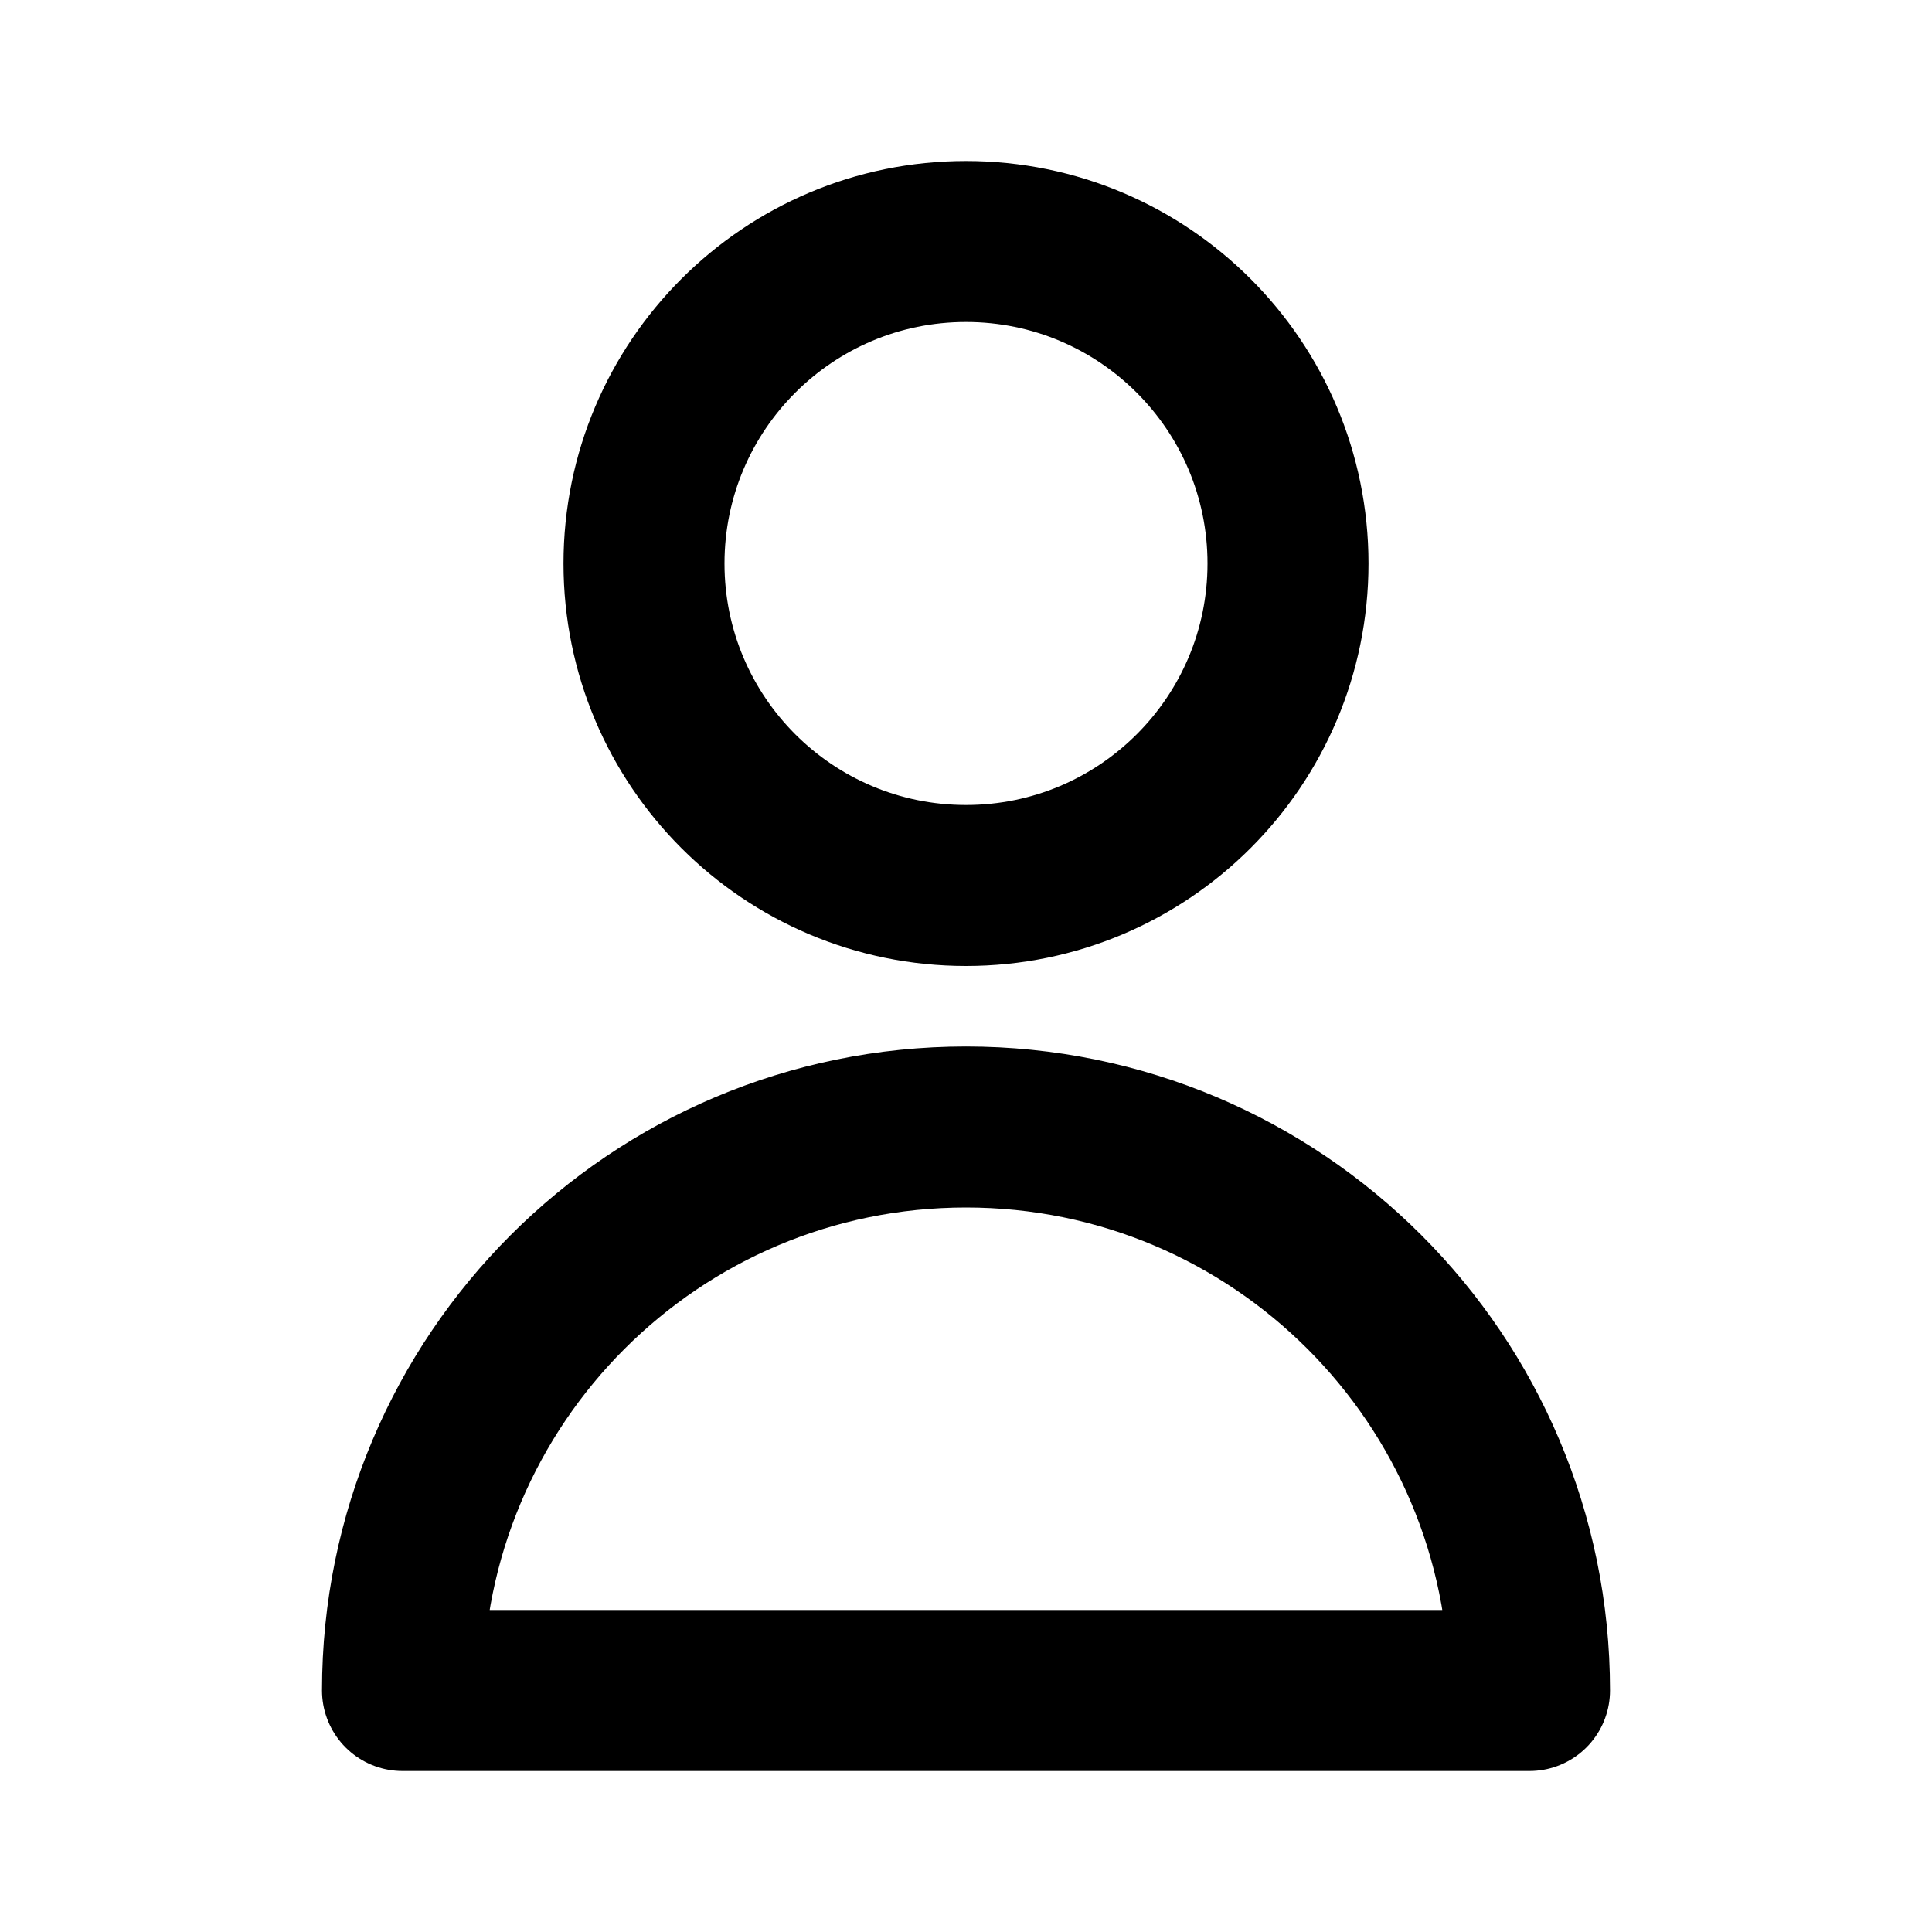
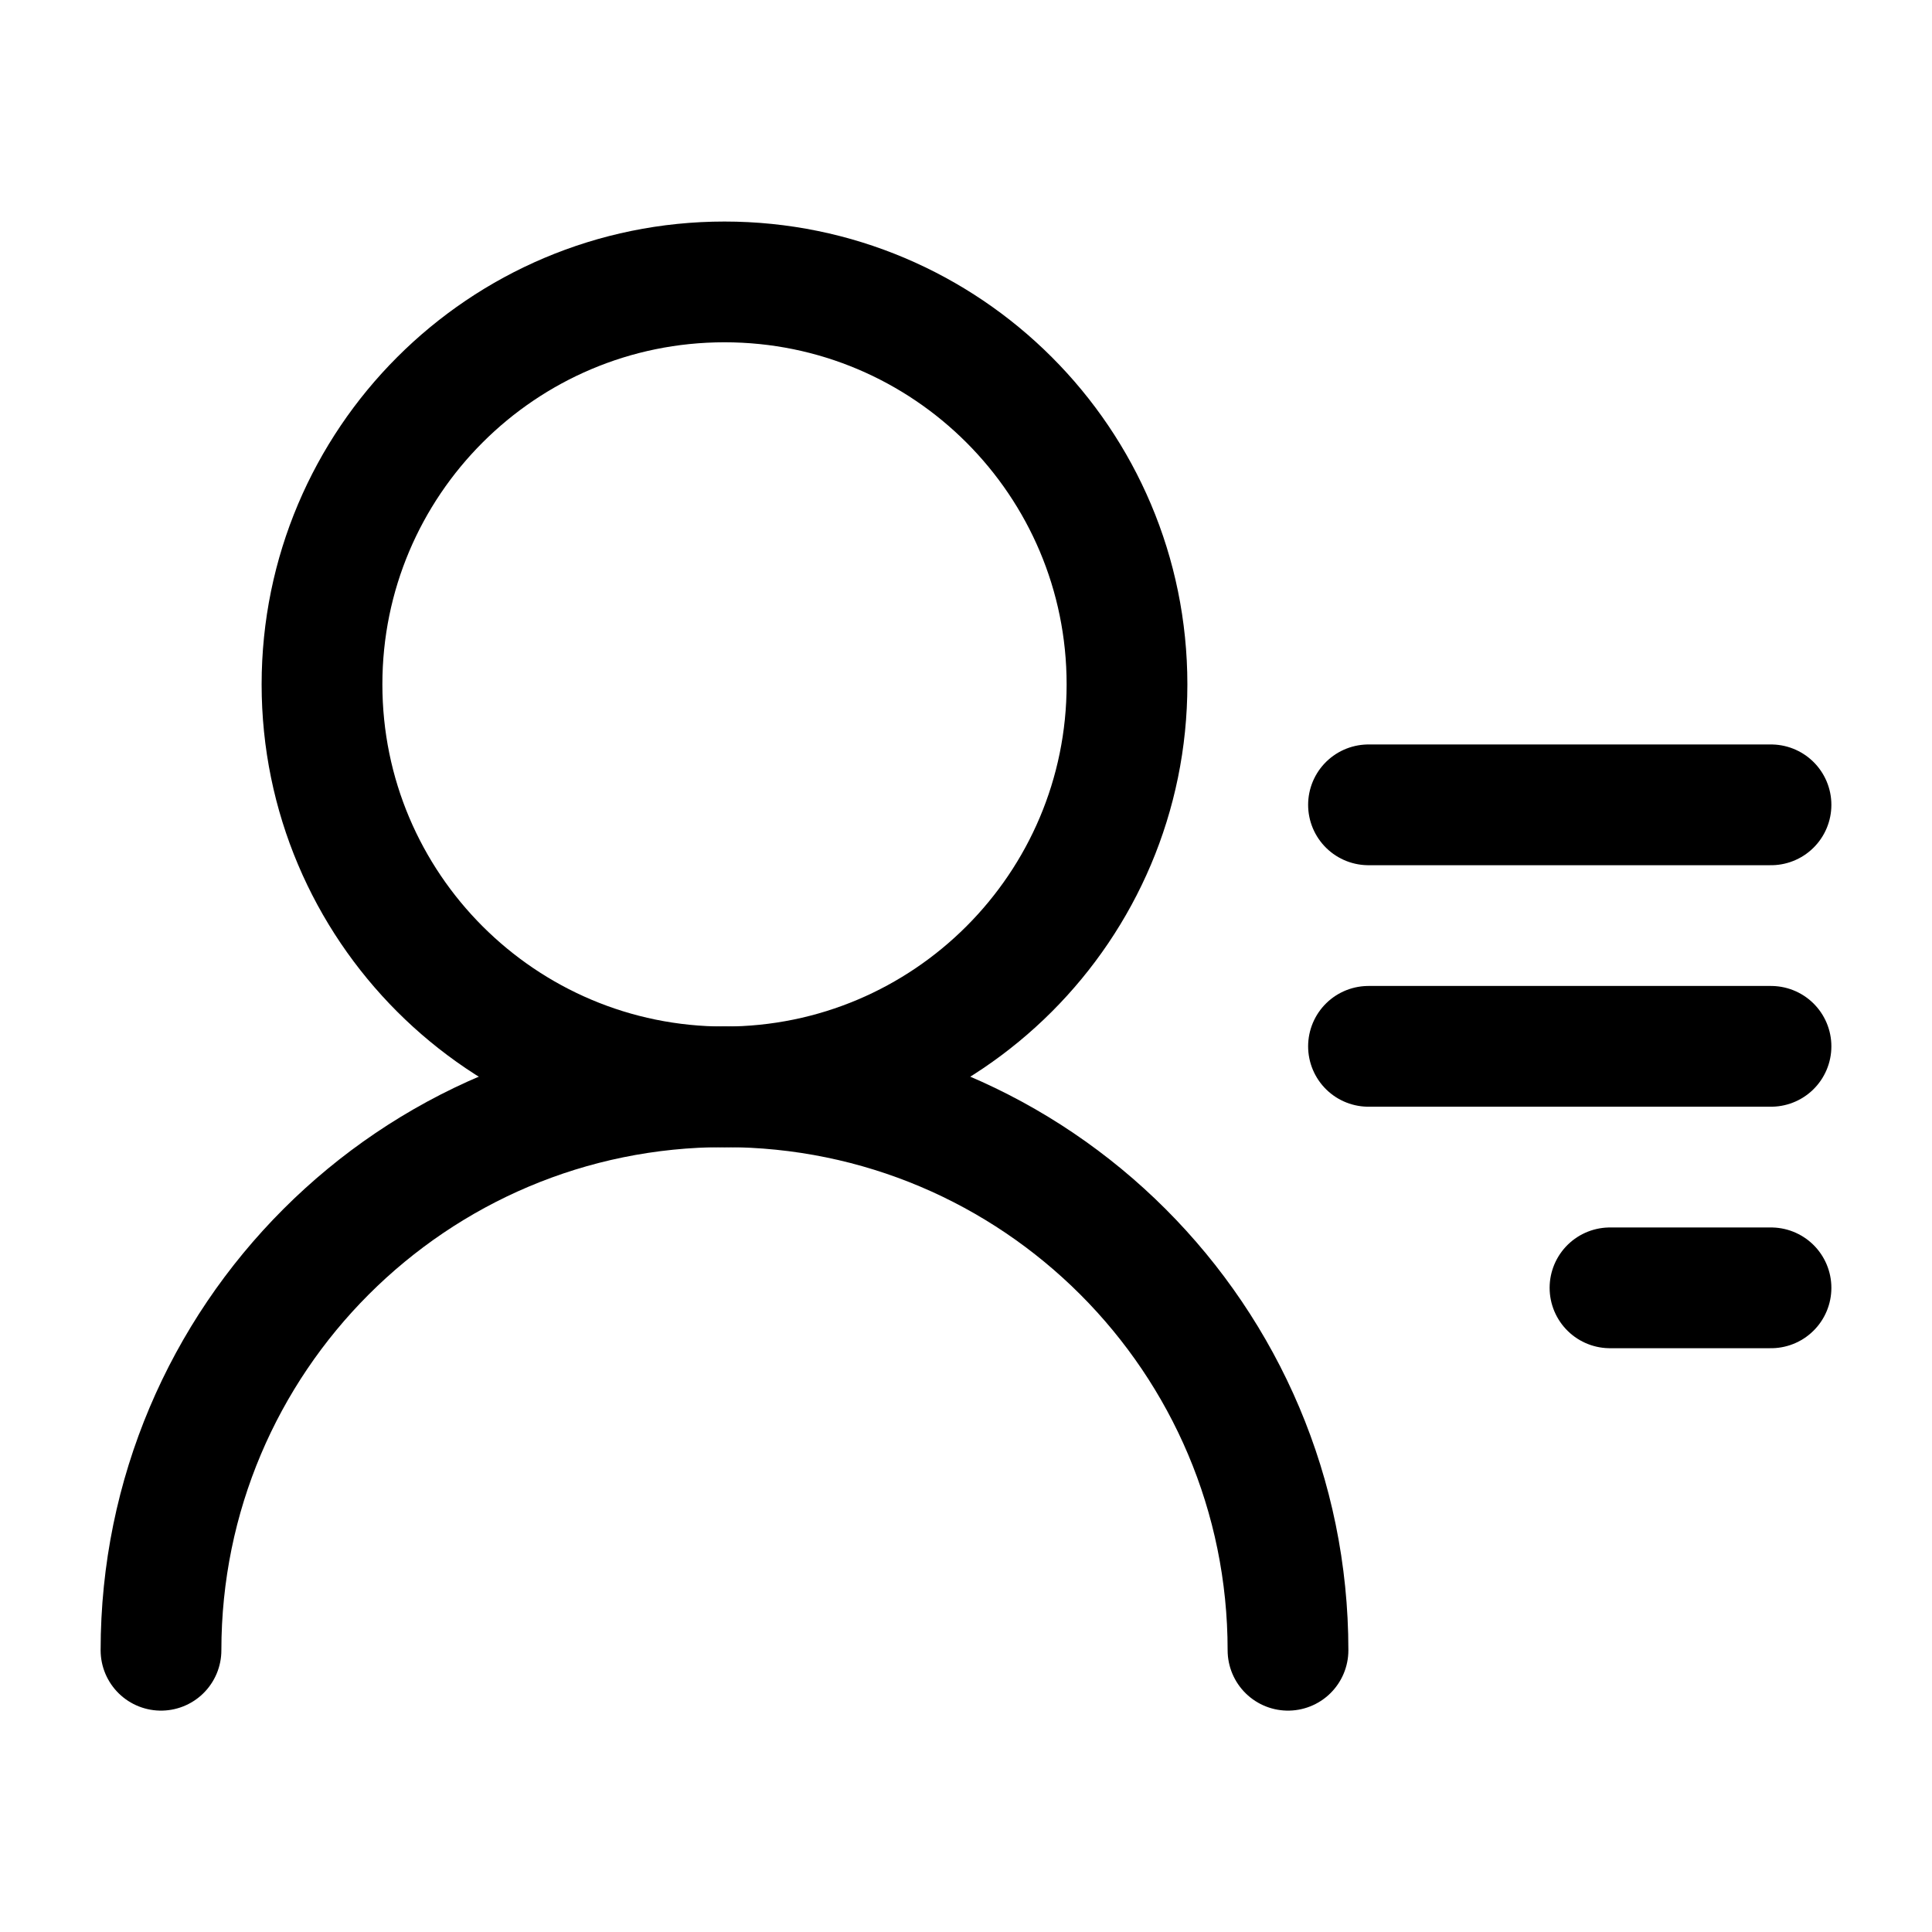
- <svg xmlns="http://www.w3.org/2000/svg" viewBox="0 0 24 24" fill="none">
-   <g id="SVGRepo_bgCarrier" stroke-width="0" />
-   <g id="SVGRepo_tracerCarrier" stroke-linecap="round" stroke-linejoin="round" />
-   <g id="SVGRepo_iconCarrier">
-     <path d="M16 7C16 9.209 14.209 11 12 11C9.791 11 8 9.209 8 7C8 4.791 9.791 3 12 3C14.209 3 16 4.791 16 7Z" stroke="#000000" stroke-width="2" stroke-linecap="round" stroke-linejoin="round" />
-     <path d="M12 14C8.134 14 5 17.134 5 21H19C19 17.134 15.866 14 12 14Z" stroke="#000000" stroke-width="2" stroke-linecap="round" stroke-linejoin="round" />
-   </g>
+ <svg xmlns="http://www.w3.org/2000/svg" data-v-1ce6adf2="" width="24" height="24" viewBox="0 0 24 24" fill="none" stroke="currentColor" class="ui-btn-account-icon">
+   <path data-v-1ce6adf2="" d="M14 8.502C14 5.741 11.761 3.502 9 3.502C6.239 3.502 4 5.741 4 8.502C4 11.263 6.239 13.502 9 13.502C11.761 13.502 14 11.263 14 8.502Z" stroke-width="1.5" stroke-linecap="round" stroke-linejoin="round" />
+   <path data-v-1ce6adf2="" d="M16 20.5C16 16.634 12.866 13.5 9 13.5C5.134 13.5 2 16.634 2 20.5" stroke-width="1.5" stroke-linecap="round" stroke-linejoin="round" />
+   <path data-v-1ce6adf2="" d="M17 9.998L22 9.998" stroke-width="1.5" stroke-linecap="round" stroke-linejoin="round" />
+   <path data-v-1ce6adf2="" d="M17 12.998L22 12.998" stroke-width="1.5" stroke-linecap="round" stroke-linejoin="round" />
+   <path data-v-1ce6adf2="" d="M20 15.998H22" stroke-width="1.5" stroke-linecap="round" stroke-linejoin="round" />
</svg>
